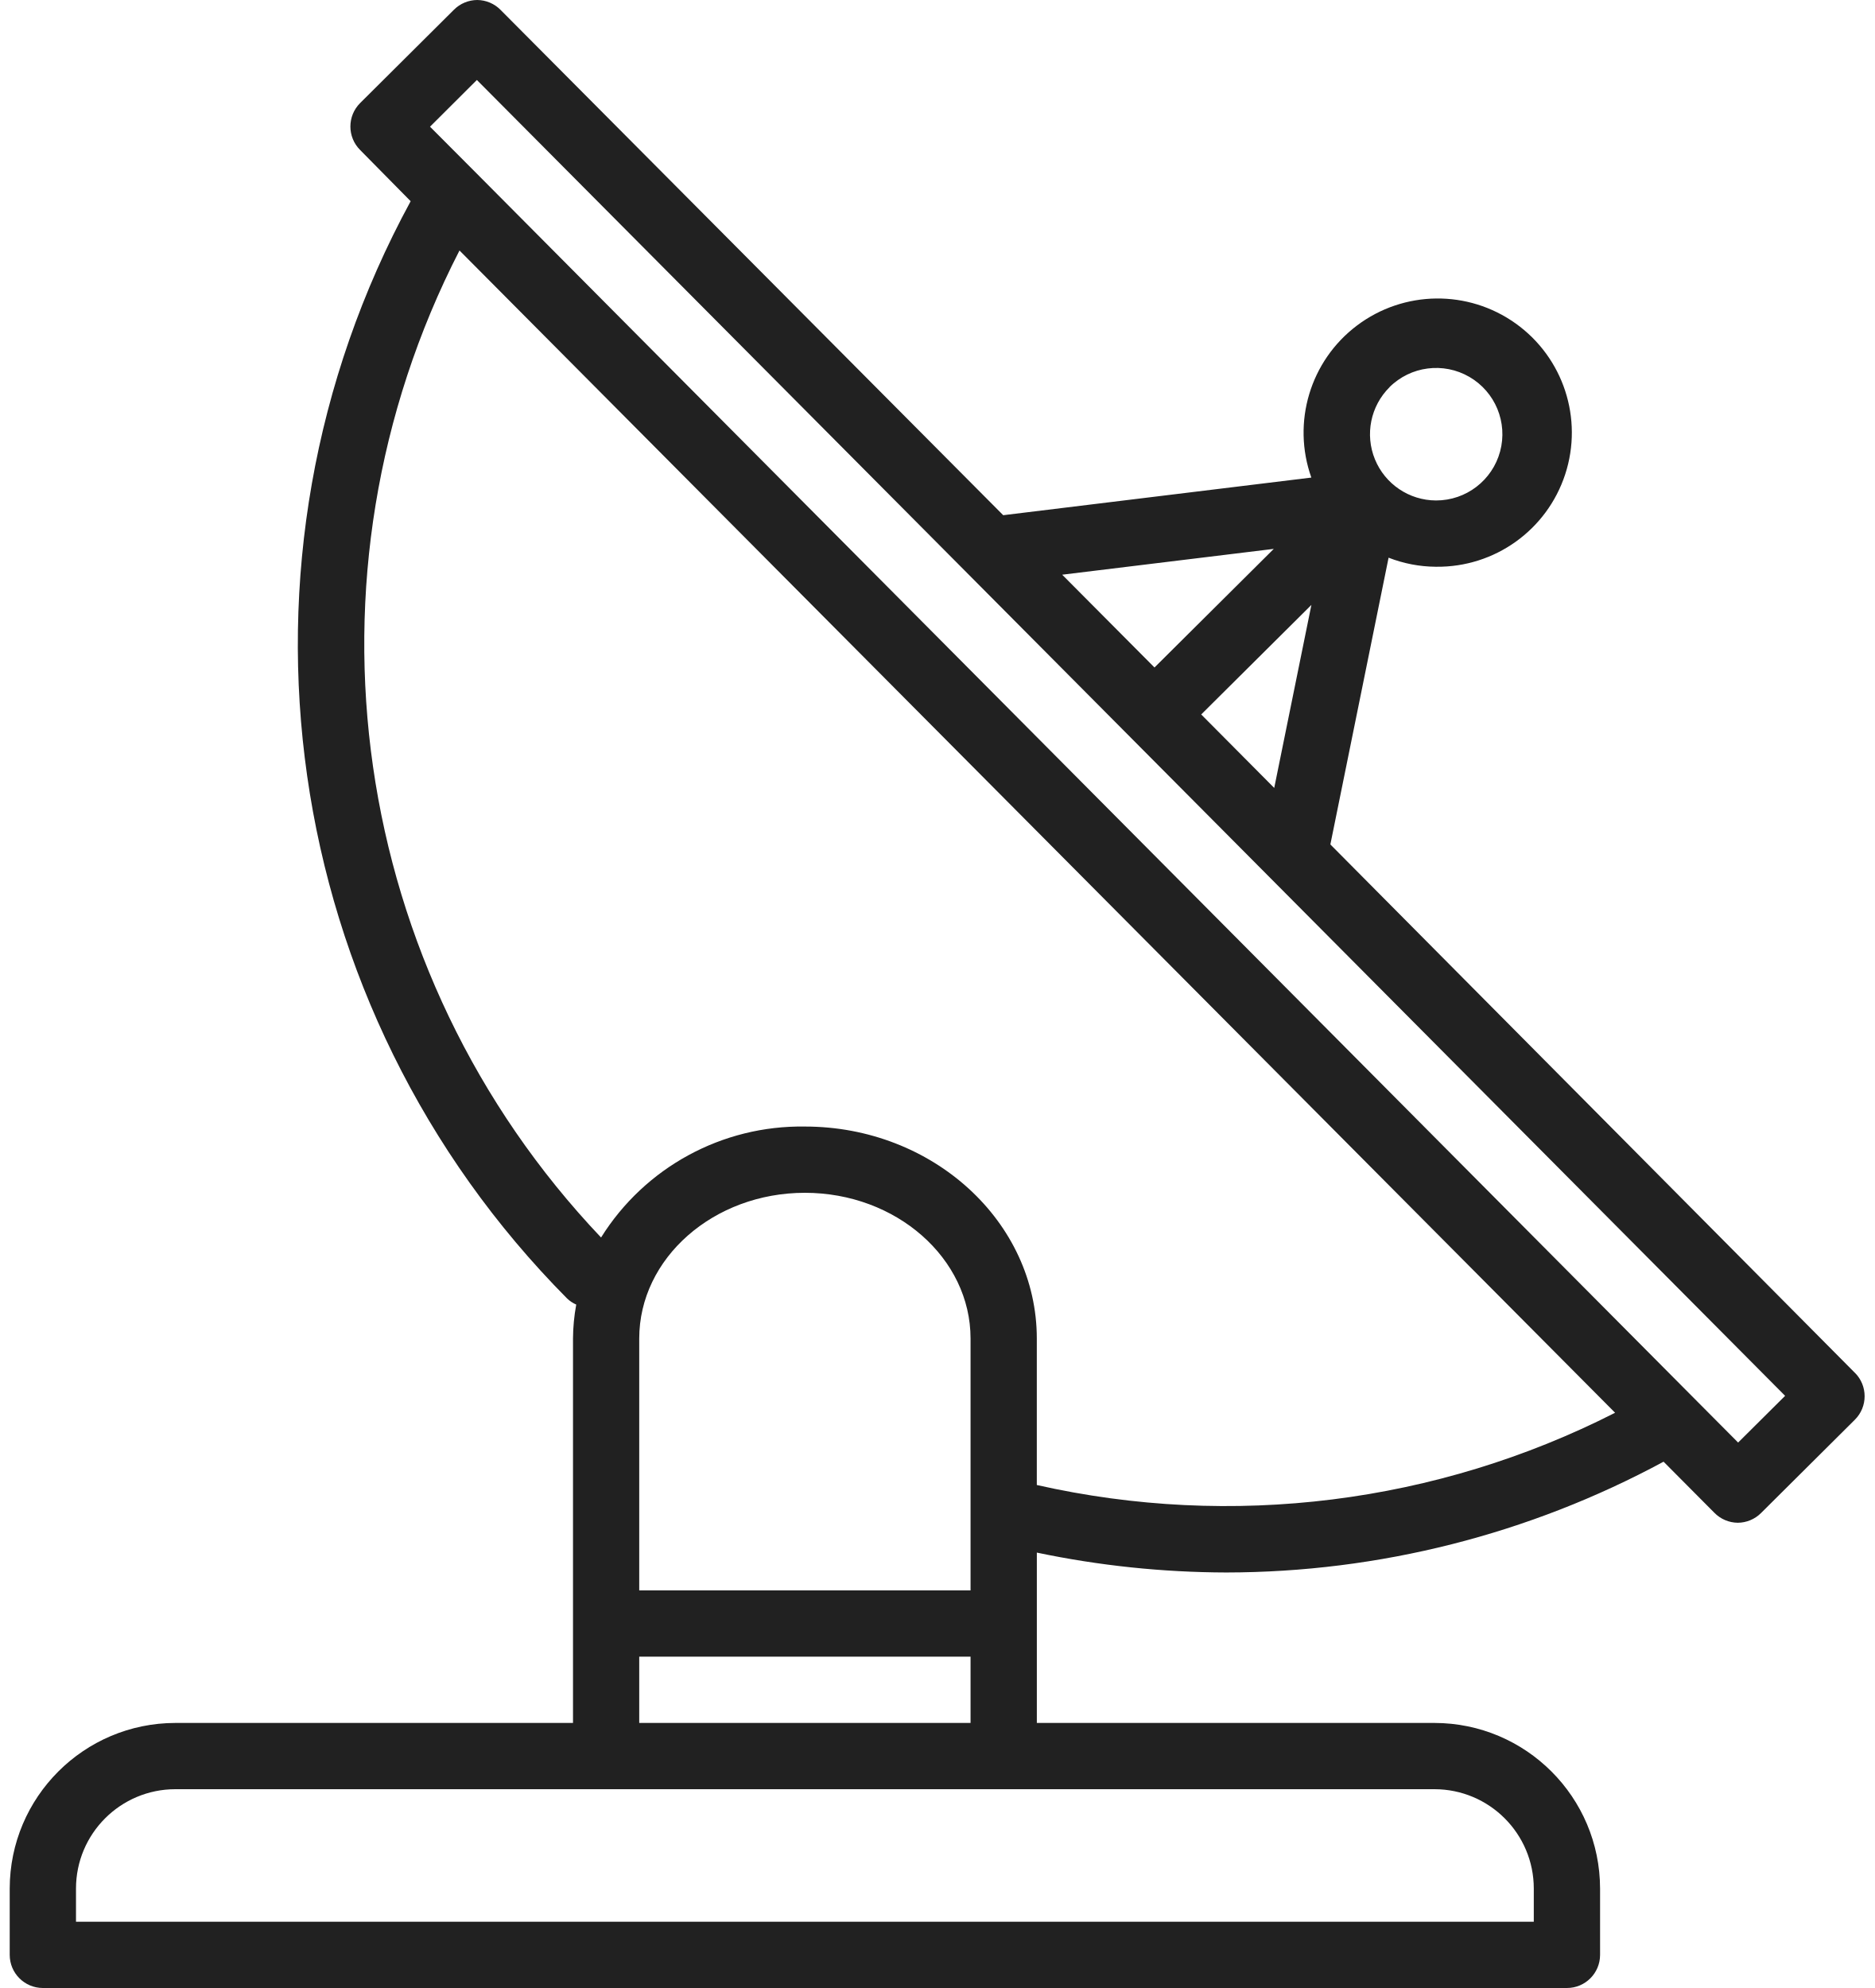
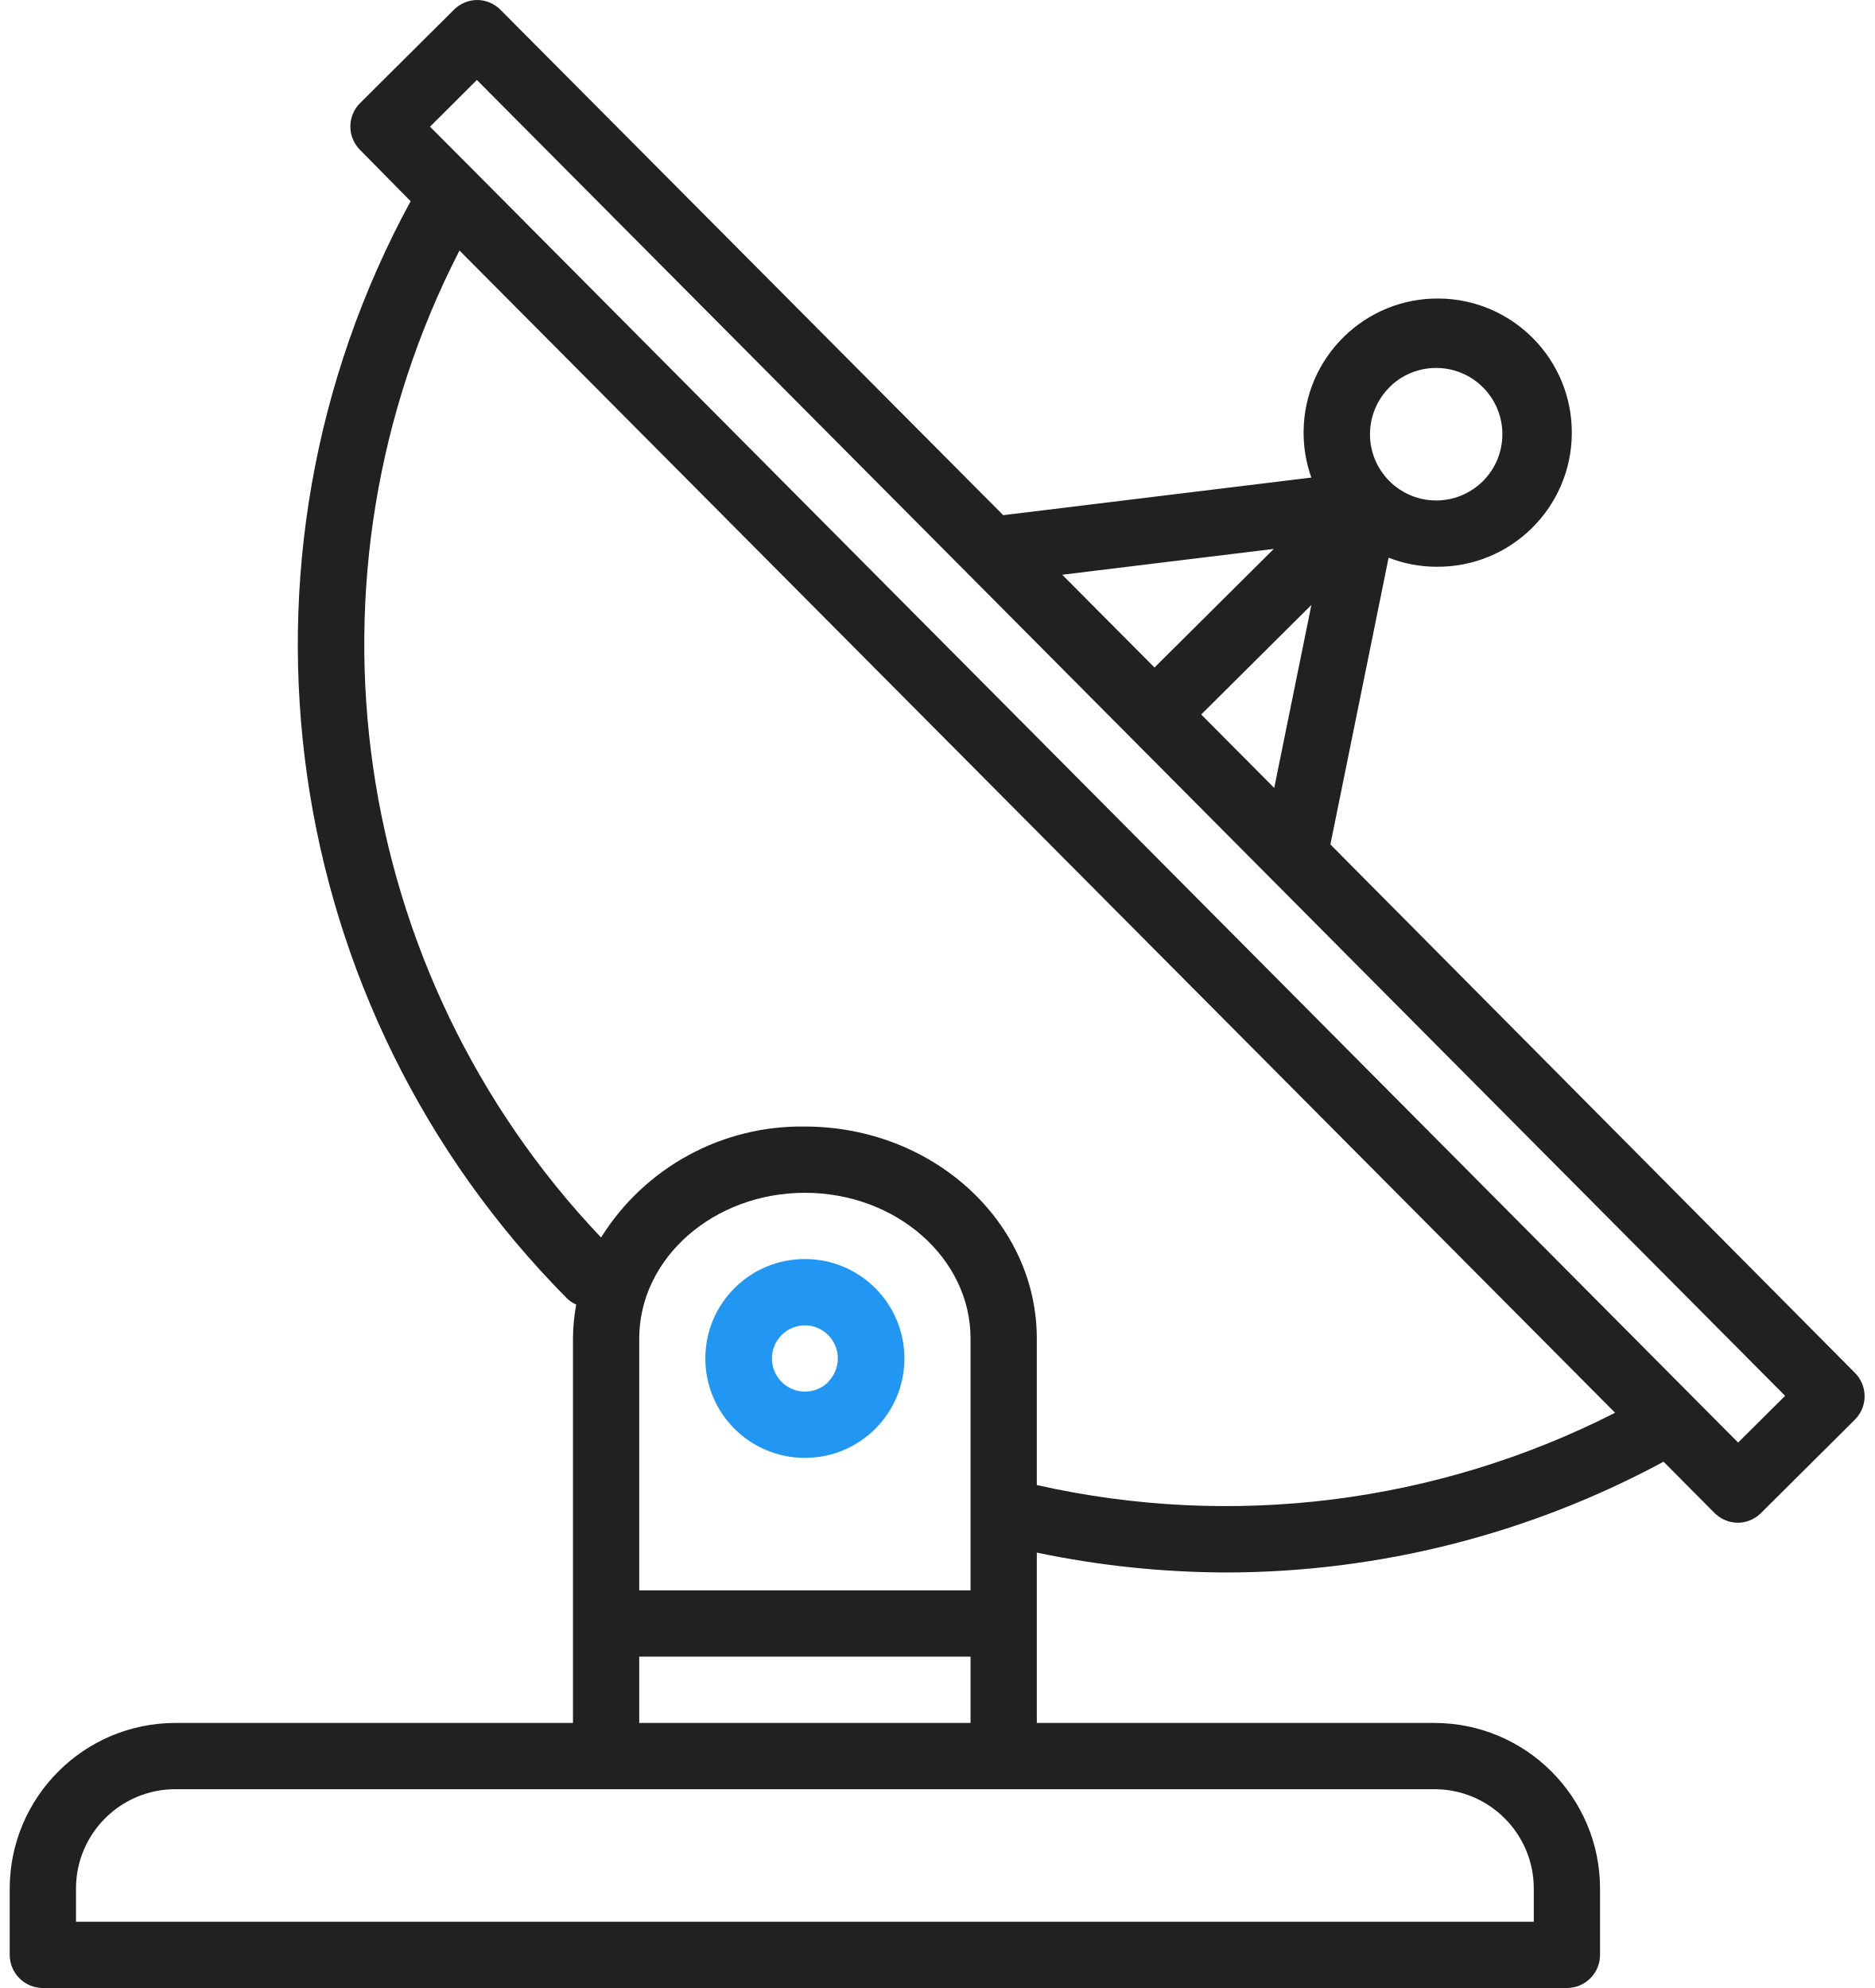
- <svg xmlns="http://www.w3.org/2000/svg" width="66" height="70" fill="none">
-   <path d="M65.316 48.339l-18.47-18.605 2.05-10.097a4.655 4.655 0 001.66.319h.014a4.723 4.723 0 10-4.394-3.14l-10.85 1.325L17.628.35a1.166 1.166 0 00-.824-.35c-.306.002-.6.124-.817.34L12.68 3.63a1.167 1.167 0 000 1.65l1.78 1.805a32.686 32.686 0 005.511 38.638c.094.09.202.161.32.213a6.77 6.77 0 00-.114 1.197v13.534h-14A5.84 5.84 0 00.342 66.5v2.333C.342 69.478.865 70 1.51 70h53.667c.644 0 1.166-.522 1.166-1.167V66.5a5.84 5.84 0 00-5.833-5.833h-14v-5.998c2.193.46 4.428.694 6.669.7a32.483 32.483 0 0015.4-3.901l1.79 1.8c.216.221.513.347.823.35.306-.002.6-.124.817-.34l3.308-3.29a1.167 1.167 0 000-1.65zM48.925 13.635a2.333 2.333 0 111.645 3.987h-.008a2.333 2.333 0 01-1.633-3.987h-.004zM46.178 21.3l-1.309 6.444-2.571-2.587 3.88-3.857zm-1.325-1.973l-4.2 4.176-3.25-3.267 7.45-.909zM50.509 63a3.5 3.5 0 013.5 3.5v1.167H2.676V66.5a3.5 3.5 0 013.5-3.5h44.333zm-16.333-4.667v2.334H22.509v-2.334h11.667zM22.509 56v-8.867c0-2.83 2.617-5.133 5.833-5.133 3.217 0 5.834 2.303 5.834 5.133V56H22.509zm14-3.71v-5.157c0-4.117-3.663-7.466-8.167-7.466a8.312 8.312 0 00-7.177 3.907A30.34 30.34 0 0116.18 8.82l40.692 40.925a30.233 30.233 0 01-20.363 2.544zm24.695-1.496l-1.644-1.653L16.792 6.116l-1.65-1.655 1.65-1.645L34.15 20.272c.008 0 .013.015.021.021l28.688 28.856-1.655 1.645z" fill="#212121" />
+ <svg xmlns="http://www.w3.org/2000/svg" width="66" height="70" viewBox="0 0 66 70" fill="none">
+   <path d="M65.316 48.339L46.847 29.734L48.897 19.637C49.426 19.844 49.988 19.952 50.556 19.956H50.57C53.178 19.987 55.317 17.897 55.348 15.289C55.379 12.681 53.289 10.542 50.681 10.511C48.073 10.48 45.934 12.569 45.903 15.178C45.897 15.736 45.989 16.291 46.176 16.816L35.326 18.14L17.628 0.35C17.41 0.128 17.114 0.002 16.804 0C16.498 0.002 16.204 0.124 15.987 0.34L12.679 3.63C12.223 4.085 12.223 4.824 12.679 5.279L14.459 7.085C7.562 19.768 9.802 35.474 19.97 45.723C20.064 45.812 20.172 45.884 20.29 45.936C20.216 46.331 20.178 46.732 20.176 47.133V60.667H6.176C2.956 60.67 0.346 63.28 0.342 66.5V68.833C0.342 69.478 0.865 70 1.509 70H55.176C55.82 70 56.342 69.478 56.342 68.833V66.5C56.339 63.28 53.729 60.67 50.509 60.667H36.509V54.669C38.702 55.129 40.937 55.363 43.178 55.369C48.555 55.363 53.846 54.023 58.578 51.468L60.367 53.268C60.584 53.489 60.881 53.615 61.191 53.618C61.497 53.616 61.791 53.494 62.008 53.278L65.316 49.988C65.772 49.533 65.772 48.794 65.316 48.339ZM48.925 13.635C49.838 12.726 51.316 12.73 52.224 13.644C53.133 14.557 53.129 16.035 52.215 16.944C51.778 17.378 51.186 17.623 50.569 17.622H50.562C49.274 17.616 48.234 16.566 48.241 15.277C48.245 14.66 48.492 14.07 48.929 13.635H48.925ZM46.178 21.301L44.869 27.744L42.298 25.158L46.178 21.301ZM44.853 19.328L40.653 23.504L37.404 20.237L44.853 19.328ZM50.509 63C52.442 63 54.009 64.567 54.009 66.5V67.667H2.676V66.5C2.676 64.567 4.243 63 6.176 63H50.509ZM34.176 58.333V60.667H22.509V58.333H34.176ZM22.509 56V47.133C22.509 44.303 25.126 42 28.342 42C31.559 42 34.176 44.303 34.176 47.133V56H22.509ZM36.509 52.29V47.133C36.509 43.016 32.846 39.667 28.342 39.667C25.431 39.622 22.708 41.104 21.165 43.574C12.289 34.225 10.29 20.288 16.18 8.821L56.872 49.745C50.589 52.942 43.386 53.842 36.509 52.29ZM61.204 50.794L59.56 49.141L16.792 6.116L15.142 4.461L16.792 2.816L34.15 20.272C34.158 20.272 34.163 20.287 34.171 20.293L62.859 49.149L61.204 50.794Z" fill="#212121" />
+   <path d="M28.353 44.333H28.342C26.409 44.33 24.84 45.895 24.837 47.828C24.834 49.761 26.399 51.33 28.332 51.333H28.342C30.275 51.336 31.845 49.772 31.847 47.839C31.85 45.906 30.286 44.336 28.353 44.333ZM29.169 48.66C28.95 48.879 28.652 49.001 28.342 49C27.698 48.997 27.178 48.472 27.182 47.827C27.183 47.519 27.307 47.224 27.526 47.006C27.743 46.79 28.036 46.668 28.342 46.667C28.986 46.67 29.506 47.195 29.503 47.839C29.501 48.148 29.377 48.443 29.159 48.66H29.169Z" fill="#2196F3" />
</svg>
